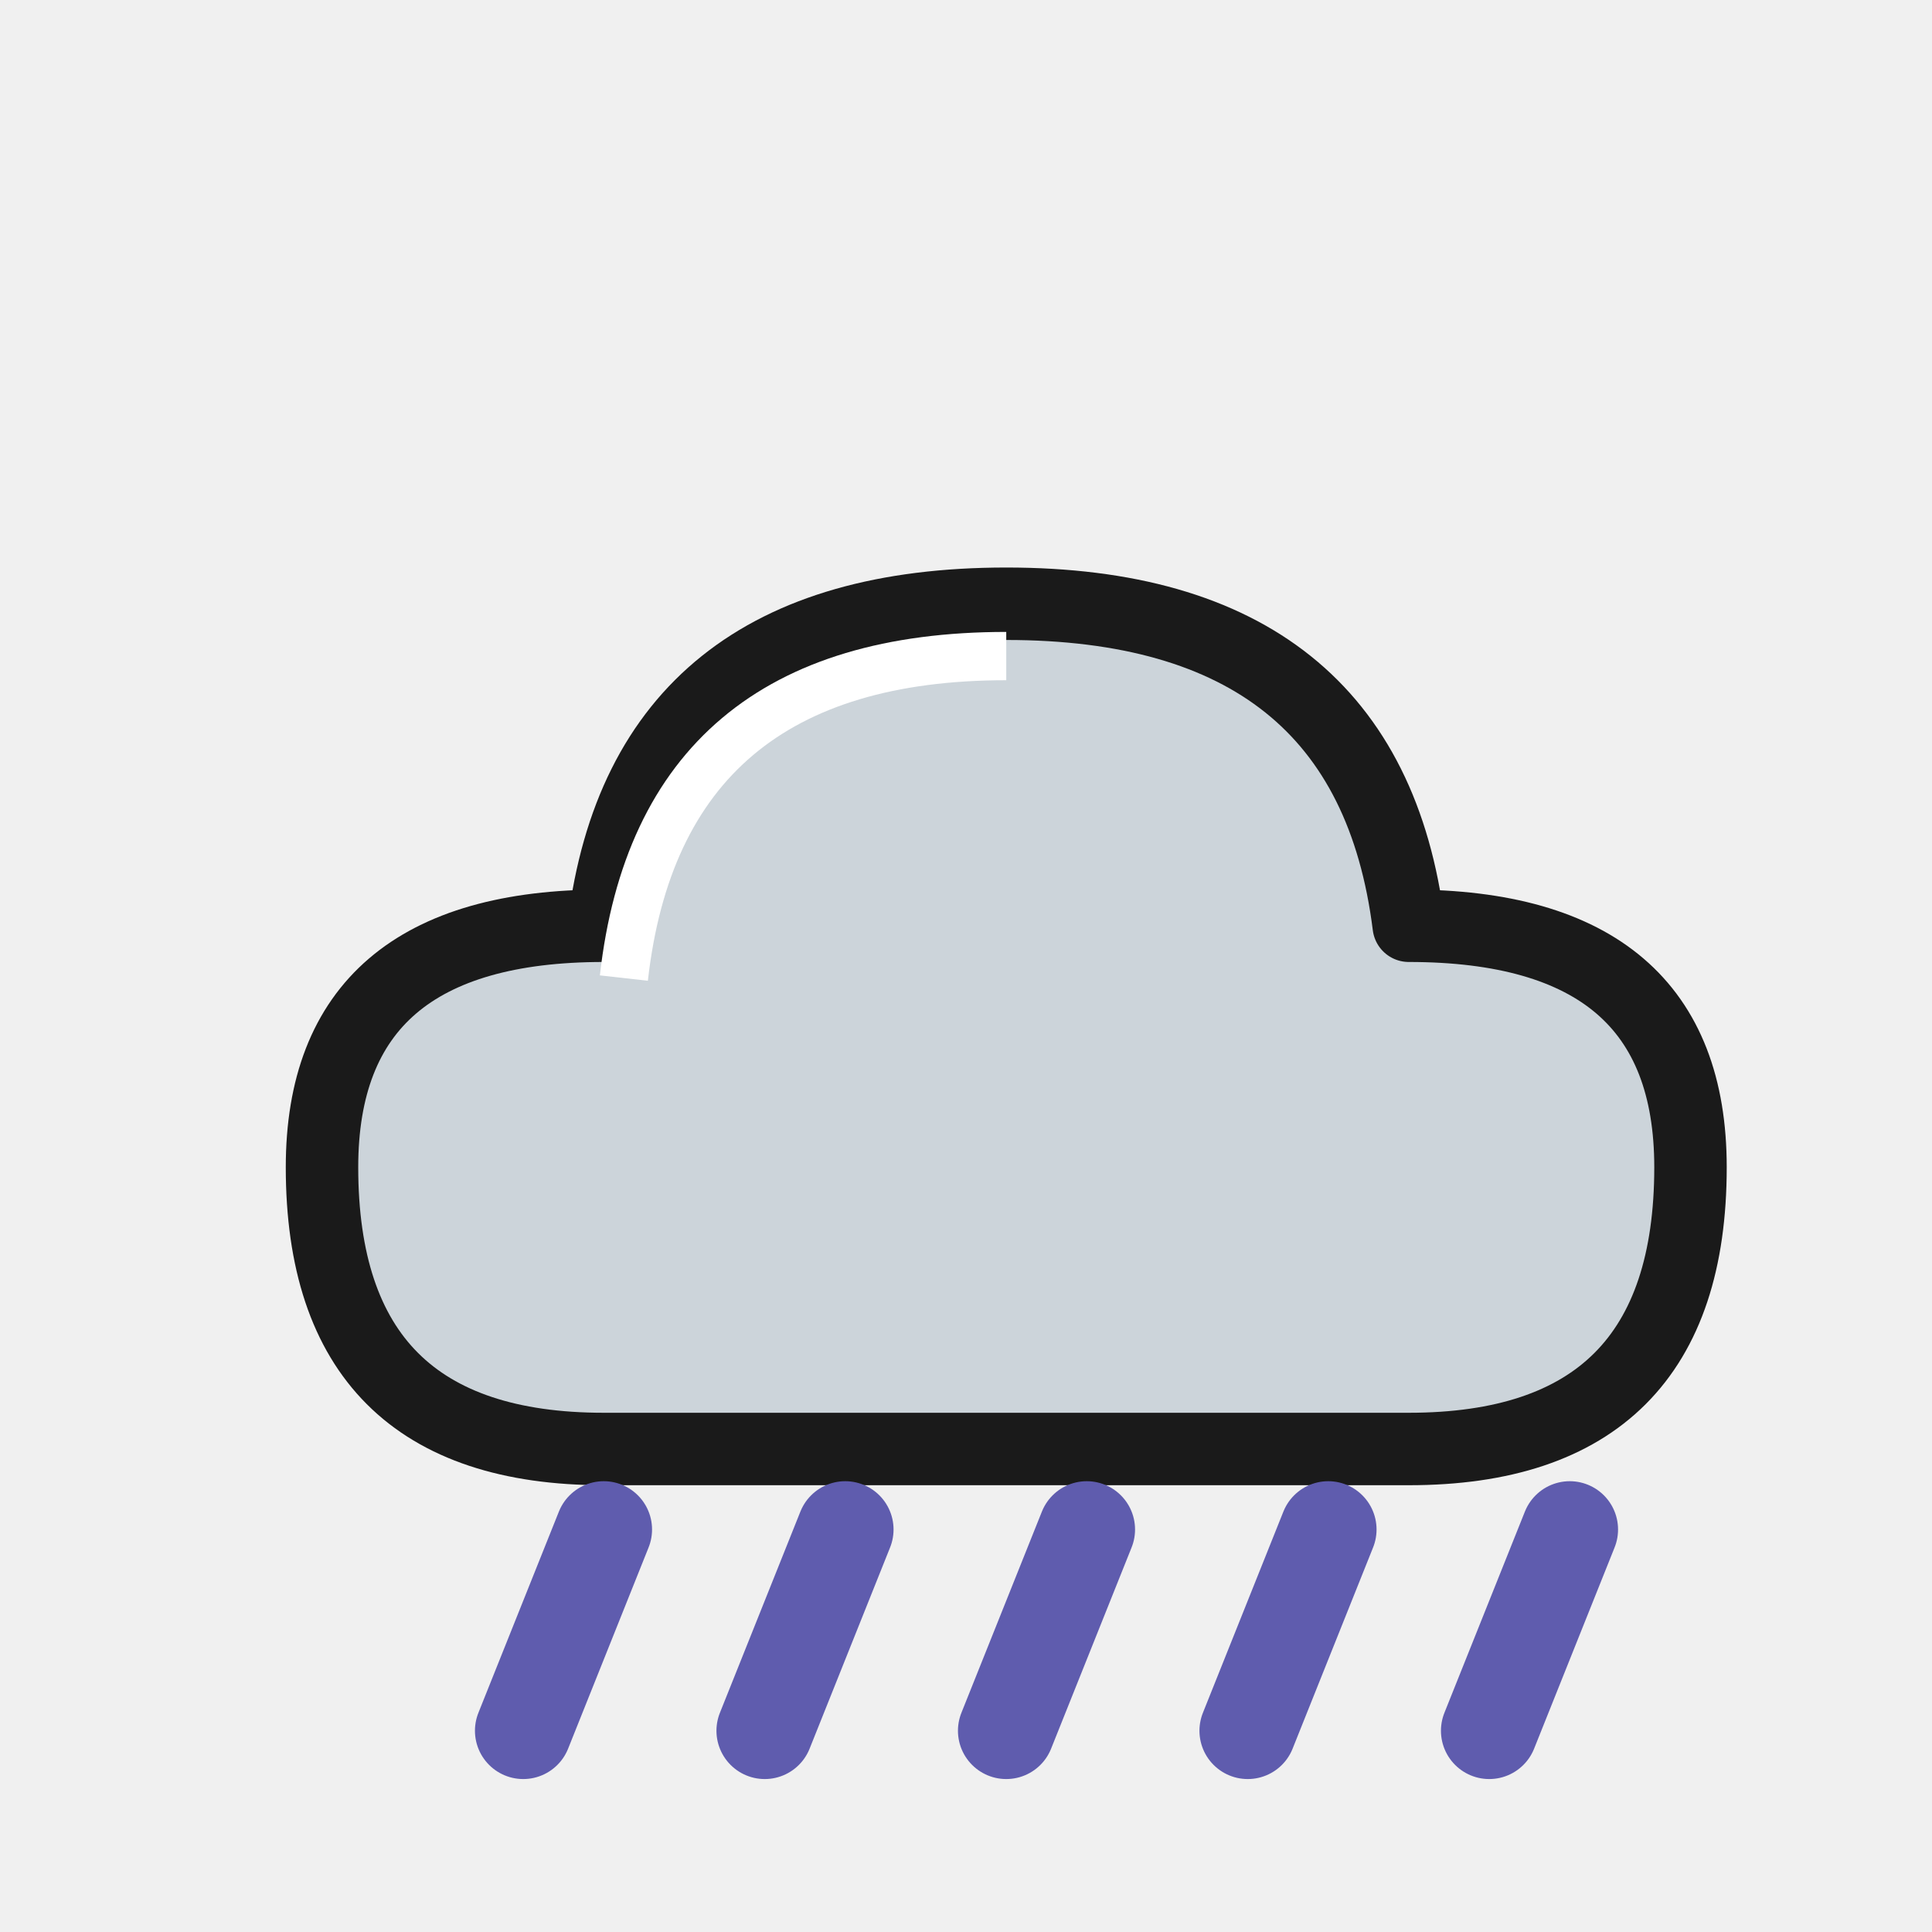
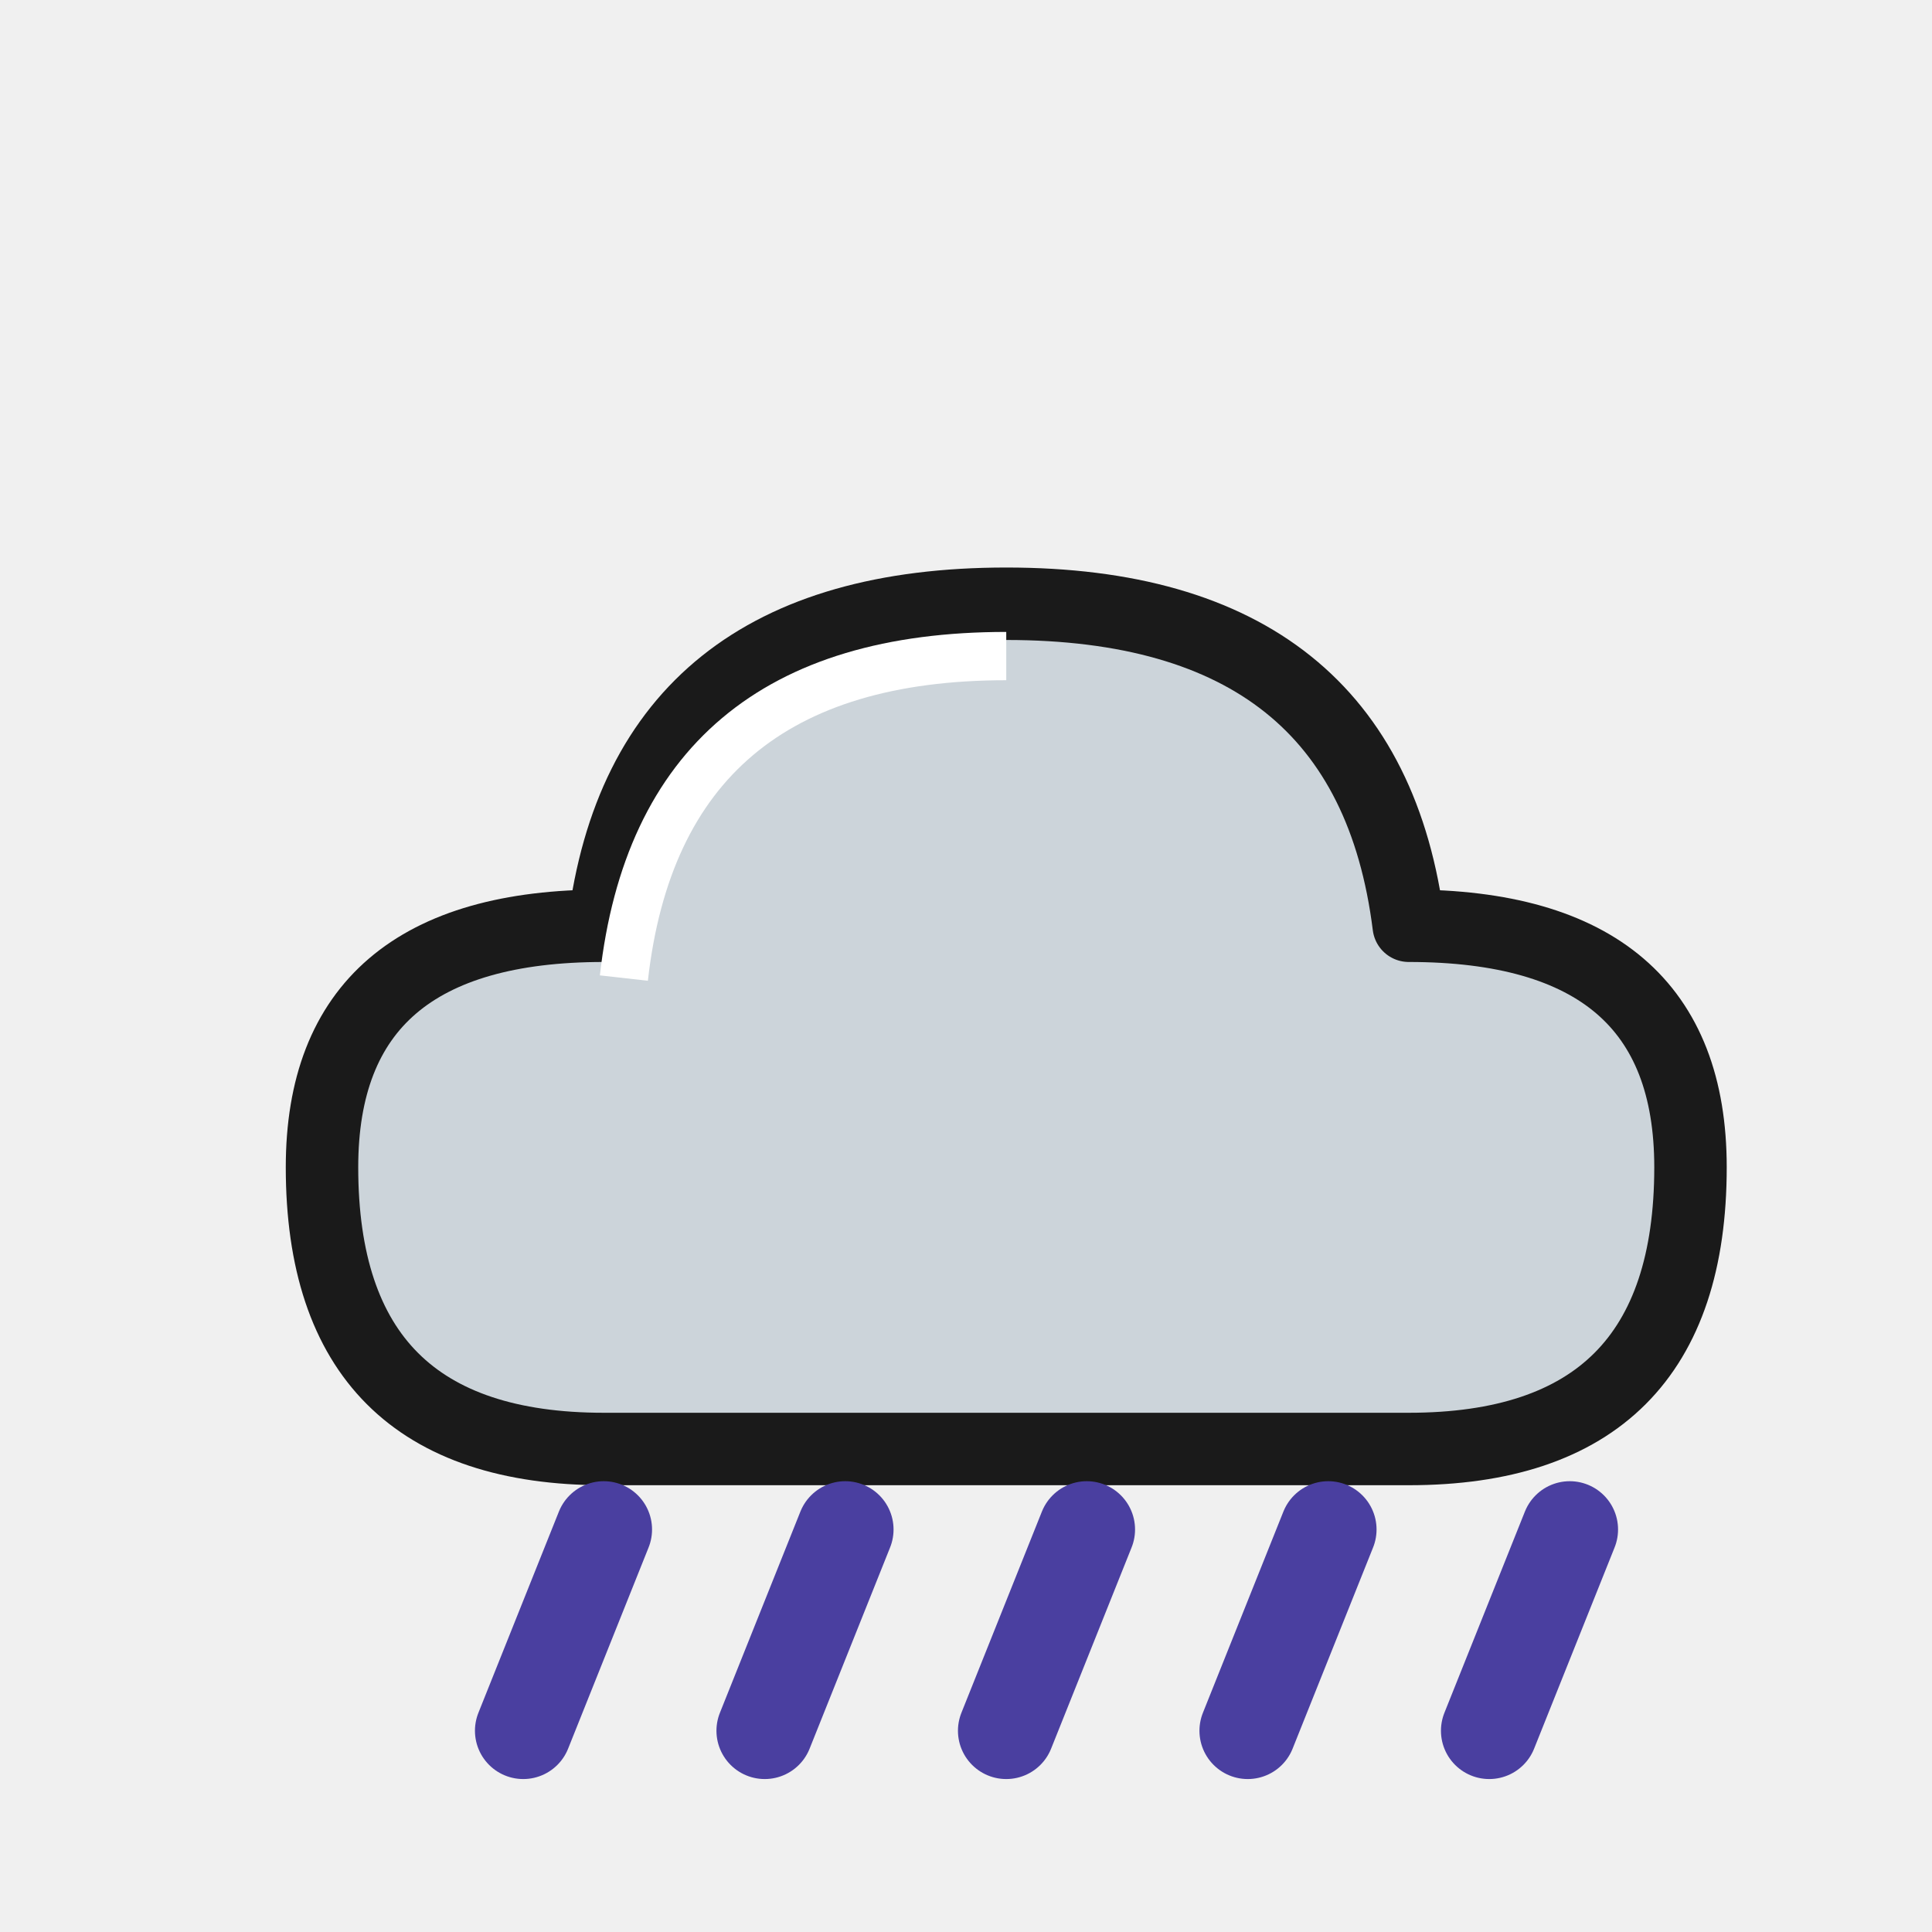
<svg xmlns="http://www.w3.org/2000/svg" width="48" height="48" viewBox="0 0 48 48">
  <path d="M15 36 Q8 36 8 29 Q8 23 15 23 Q16 15 25 15 Q34 15 35 23 Q42 23 42 29 Q42 36 35 36 Z" fill="#ccd4da" stroke="#1a1a1a" stroke-width="1.8" stroke-linejoin="round" />
  <path d="M15.5 24.3 Q16.4 16.3 25 16.3" fill="none" stroke="#ffffff" stroke-width="1.2" />
-   <g stroke="#5f5cae" stroke-width="2.4" stroke-linecap="round">
+   <g stroke="#4a3fa0" stroke-width="2.4" stroke-linecap="round">
    <path d="M15 38 L13 43" />
    <path d="M21 38 L19 43" />
    <path d="M27 38 L25 43" />
    <path d="M33 38 L31 43" />
    <path d="M39 38 L37 43" />
  </g>
</svg>
